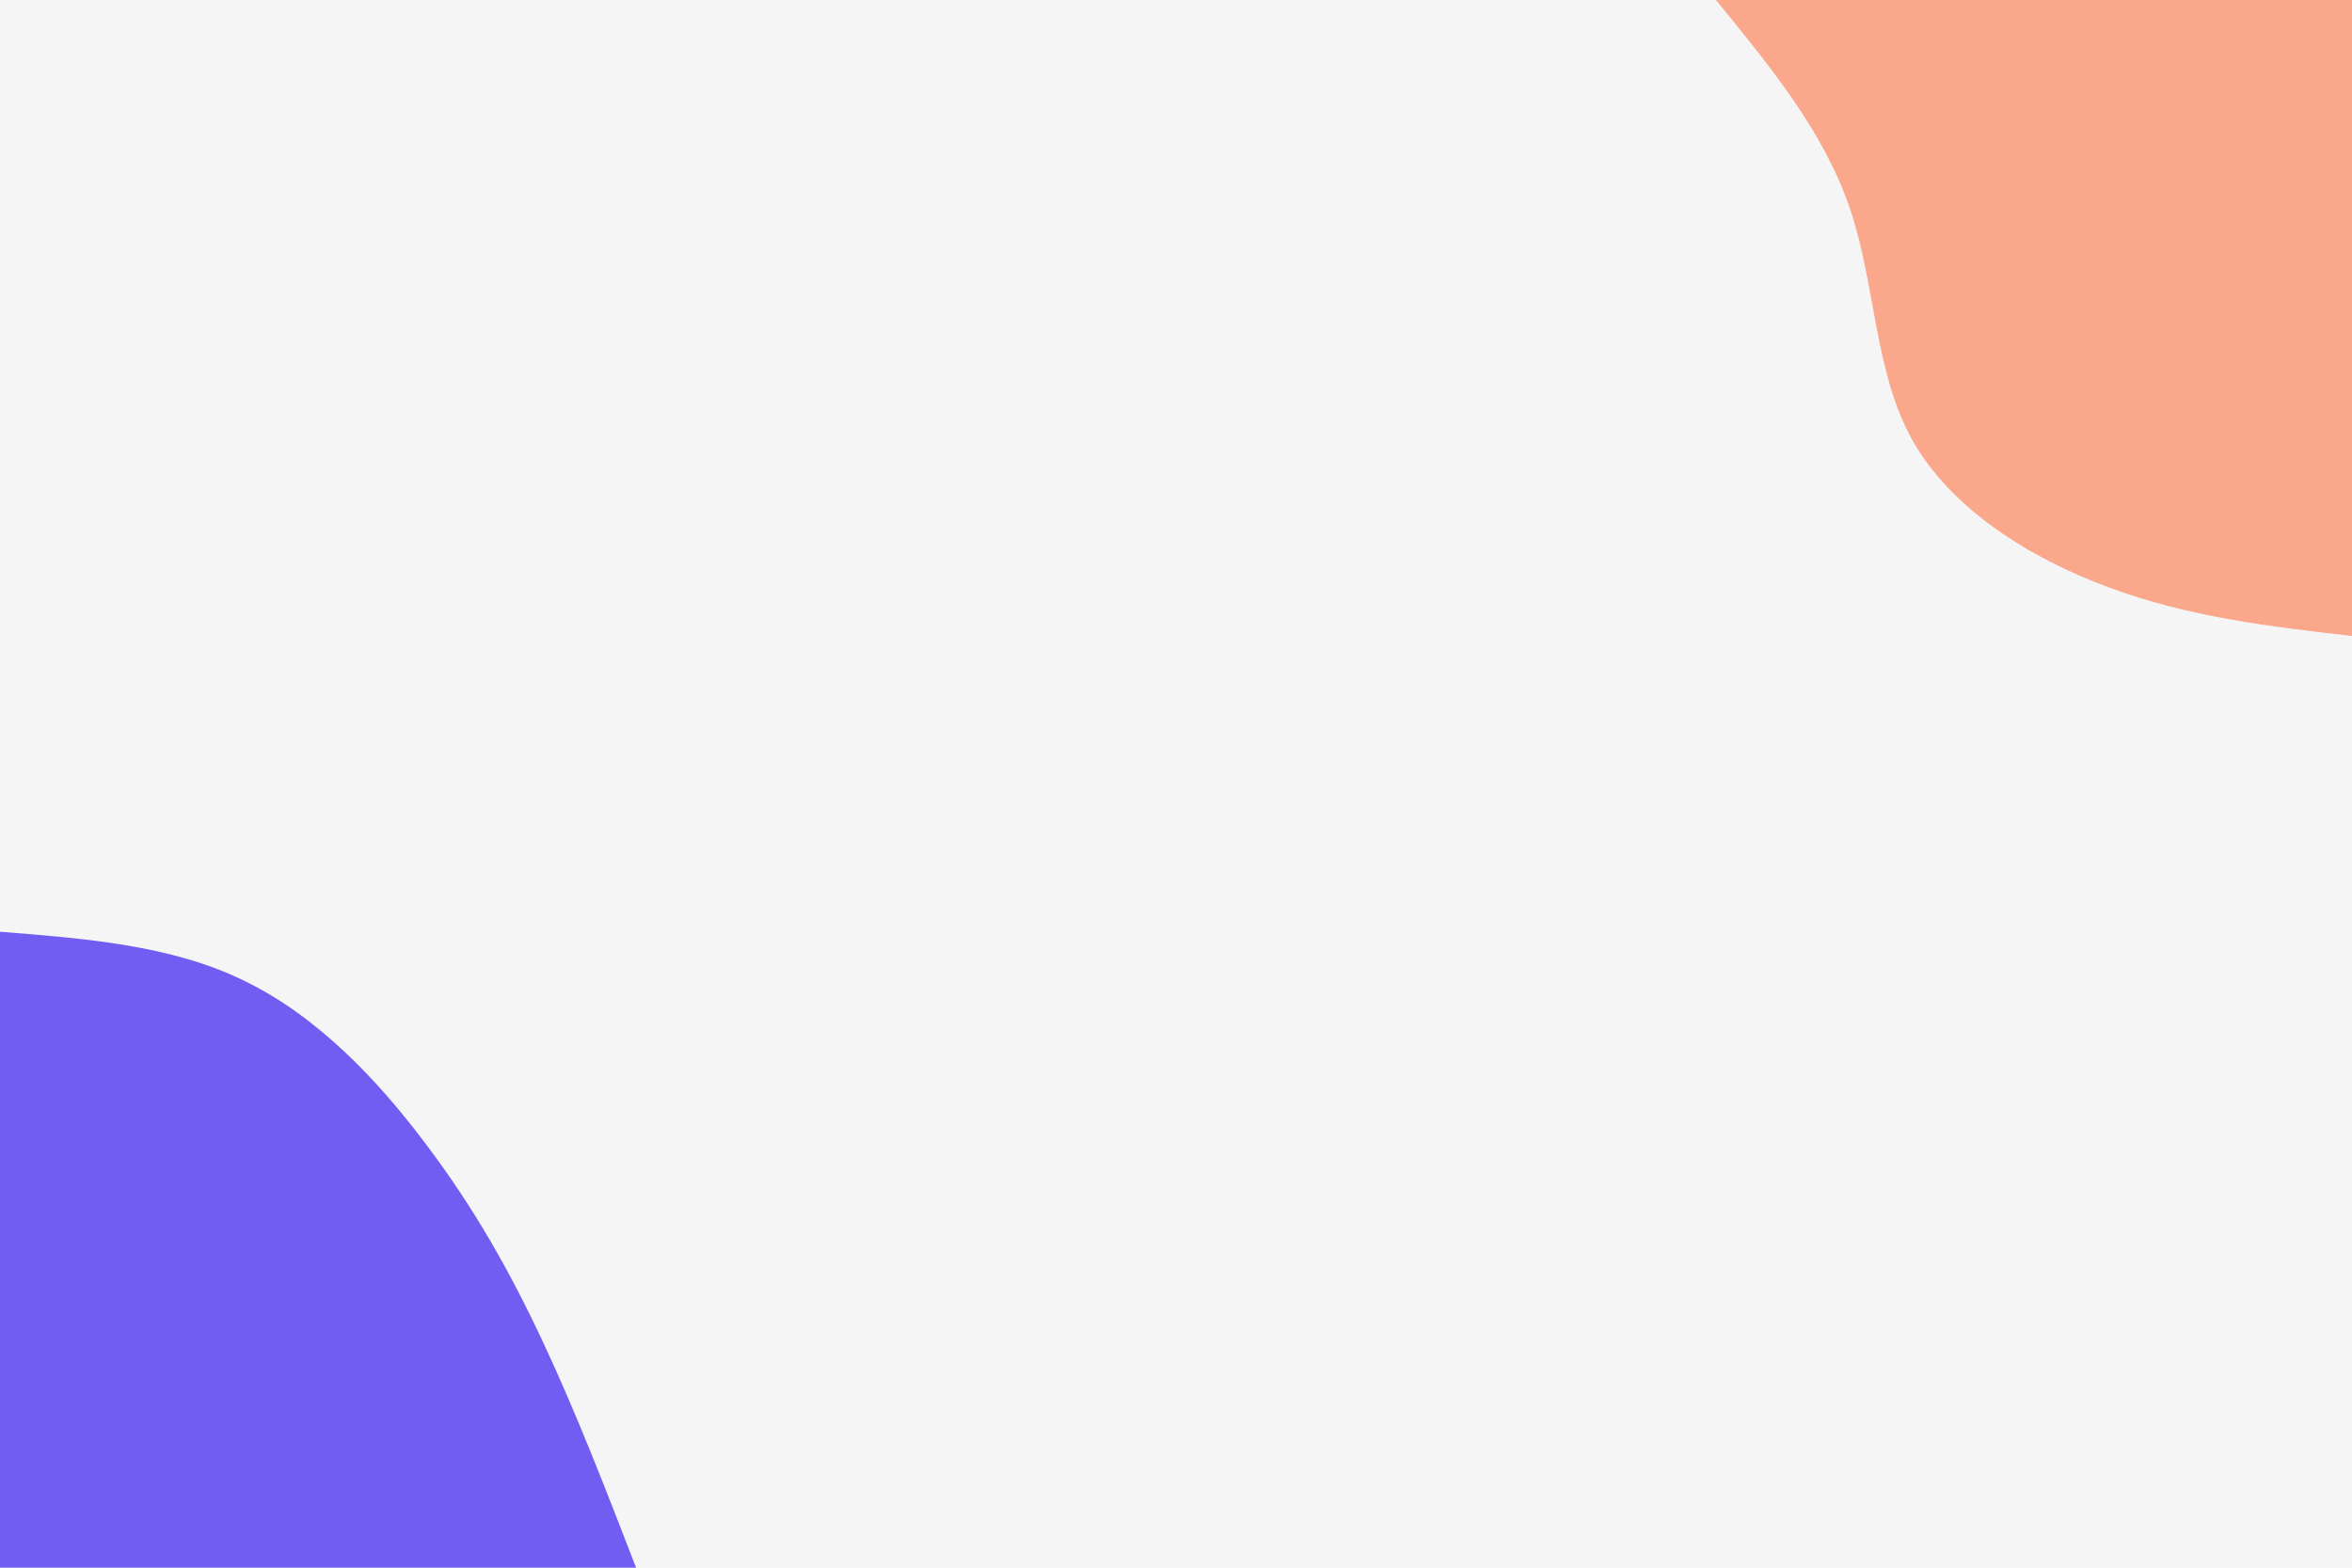
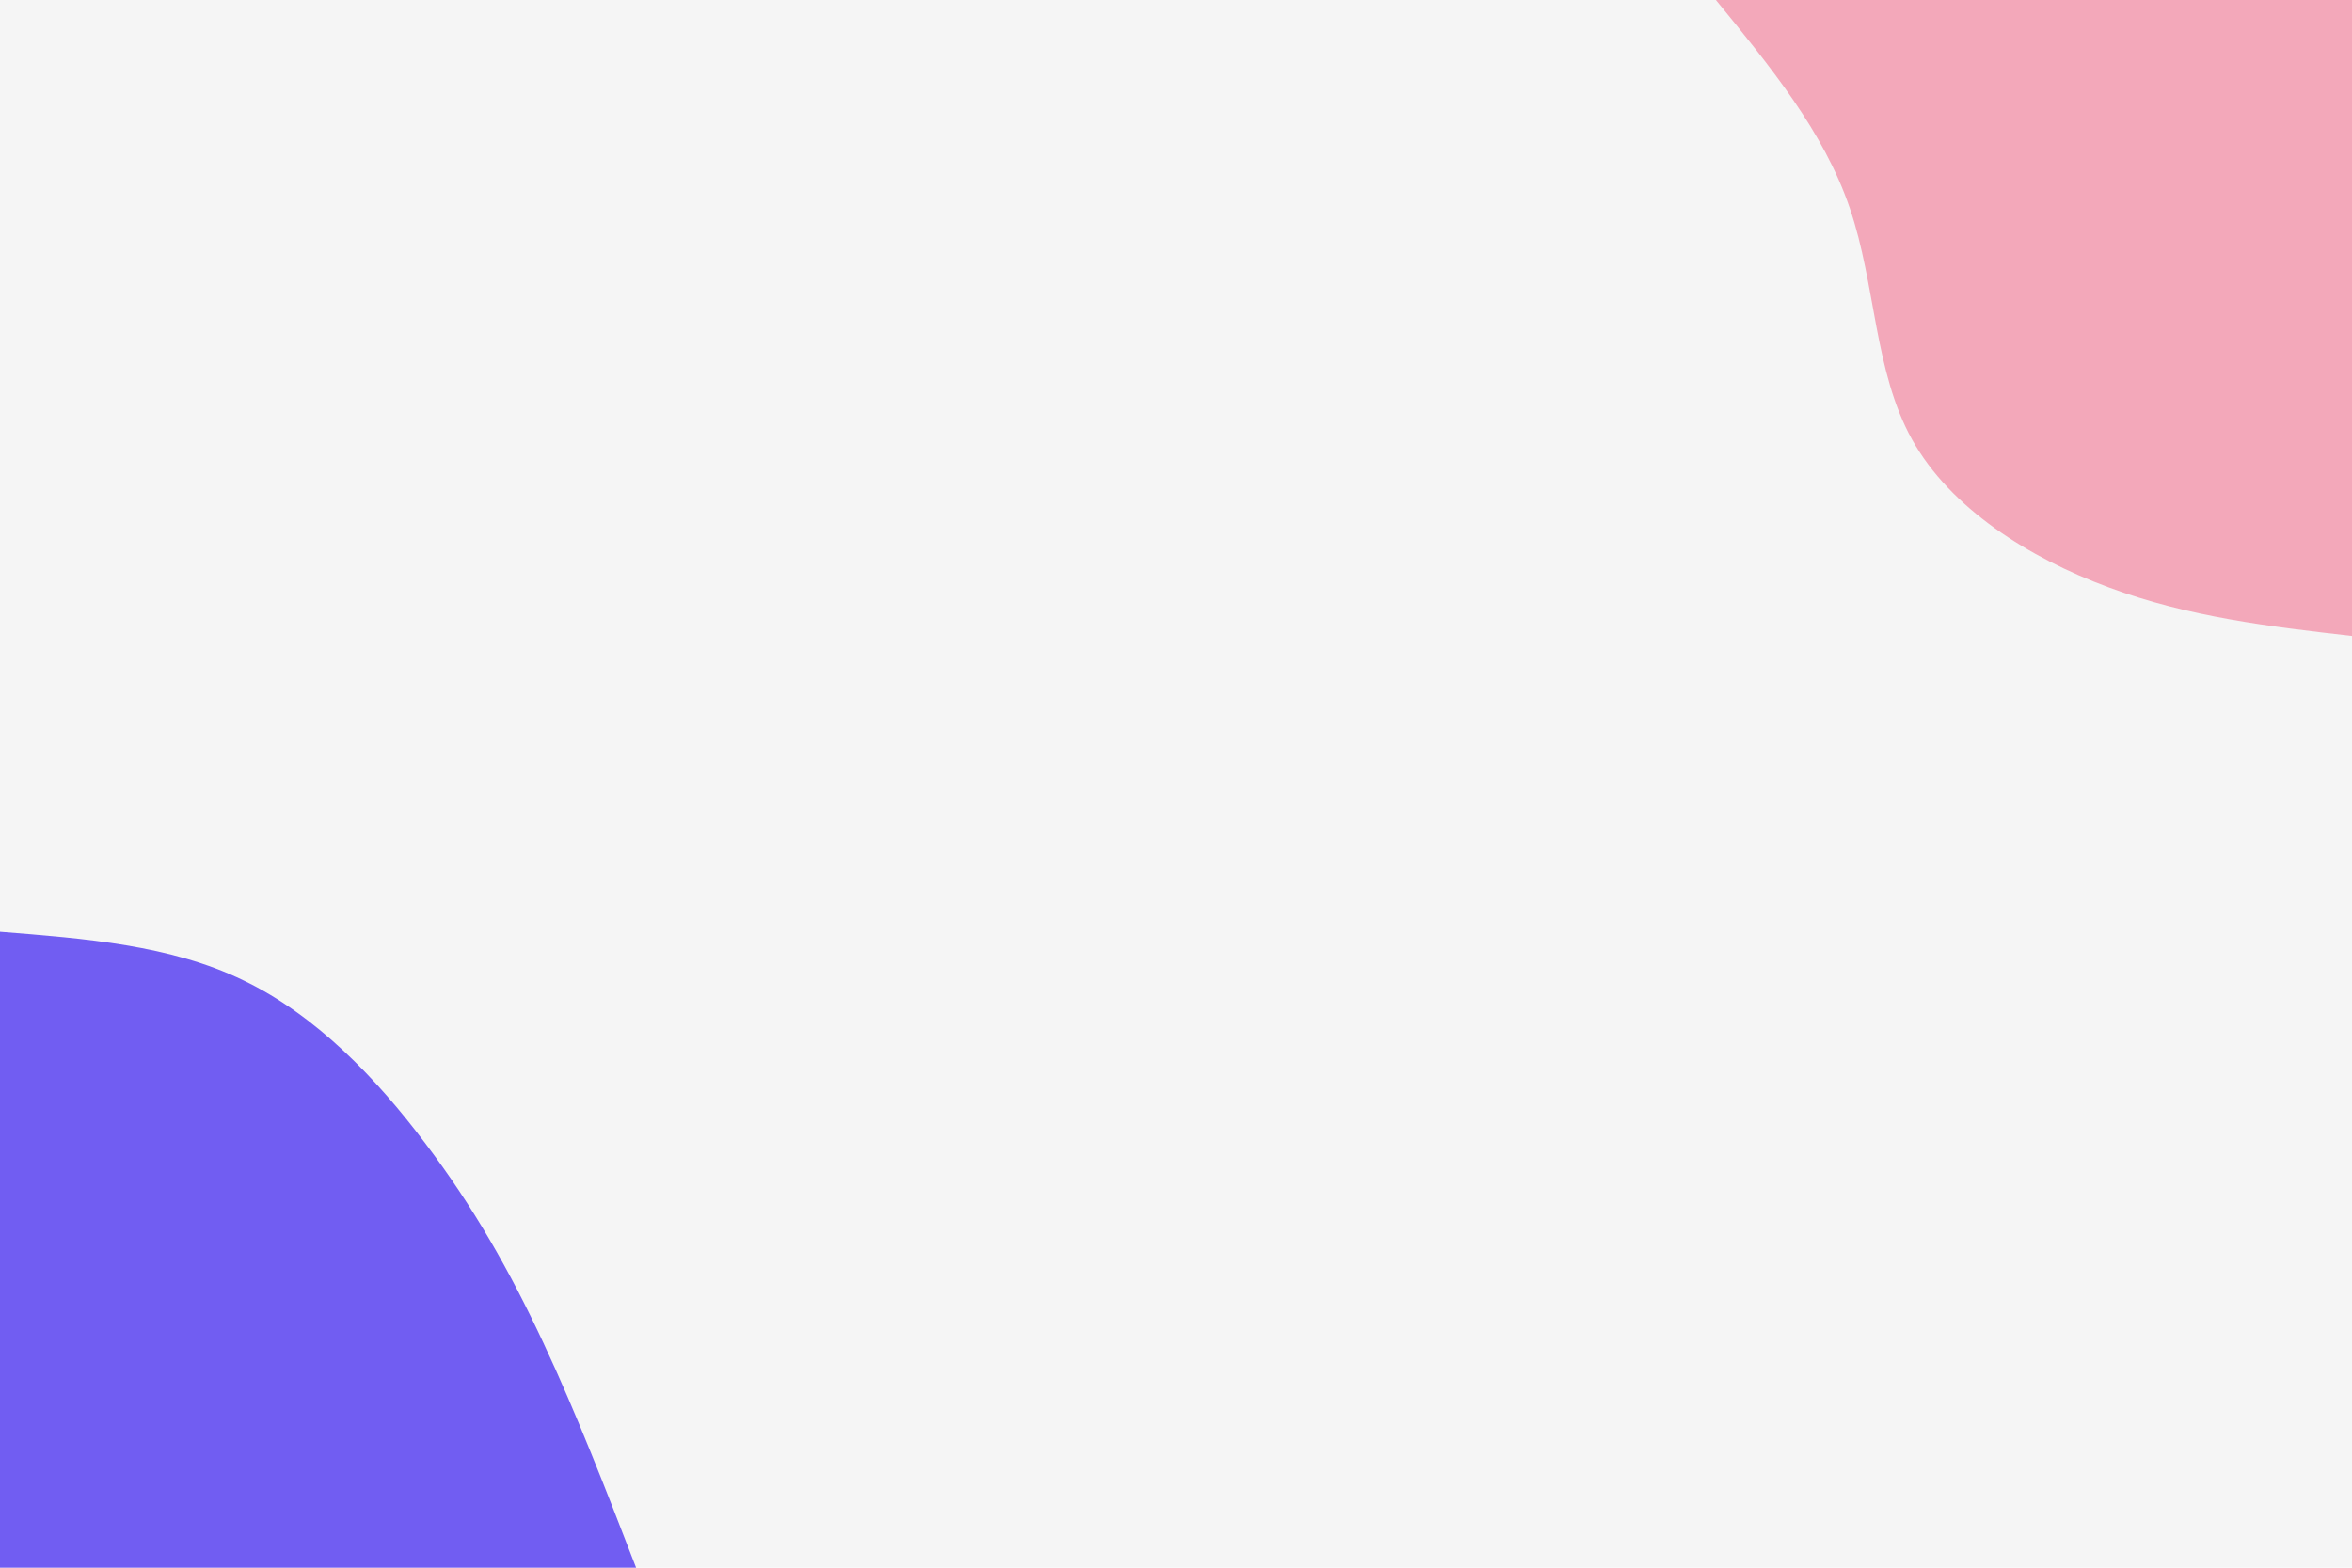
<svg xmlns="http://www.w3.org/2000/svg" id="visual" viewBox="0 0 900 600" width="900" height="600" version="1.1">
  <rect x="0" y="0" width="900" height="600" fill="#f5f5f5" />
  <defs>
    <linearGradient id="grad1_0" x1="33.3%" y1="0%" x2="100%" y2="100%">
      <stop offset="20%" stop-color="#f5f5f5" stop-opacity="1" />
      <stop offset="80%" stop-color="#f5f5f5" stop-opacity="1" />
    </linearGradient>
  </defs>
  <defs>
    <linearGradient id="grad2_0" x1="0%" y1="0%" x2="66.7%" y2="100%">
      <stop offset="20%" stop-color="#f5f5f5" stop-opacity="1" />
      <stop offset="80%" stop-color="#f5f5f5" stop-opacity="1" />
    </linearGradient>
  </defs>
  <g transform="translate(900, 0)">
-     <path d="M0 243.4C-31.3 239.8 -62.5 236.2 -93.1 224.8C-123.7 213.5 -153.7 194.5 -168.3 168.3C-182.9 142.1 -182.2 108.8 -192.2 79.6C-202.1 50.4 -222.8 25.2 -243.4 0L0 0Z" fill="#FAA78B" />
+     <path d="M0 243.4C-31.3 239.8 -62.5 236.2 -93.1 224.8C-123.7 213.5 -153.7 194.5 -168.3 168.3C-182.9 142.1 -182.2 108.8 -192.2 79.6C-202.1 50.4 -222.8 25.2 -243.4 0L0 0Z" fill="#f3a8ba" />
  </g>
  <g transform="translate(0, 600)">
    <path d="M0 -243.4C32.6 -240.8 65.3 -238.3 93.1 -224.8C121 -211.4 144.1 -187.2 162.6 -162.6C181.2 -138.1 195.2 -113.3 207.9 -86.1C220.6 -59 232 -29.5 243.4 0L0 0Z" fill="#715DF2" />
  </g>
</svg>
